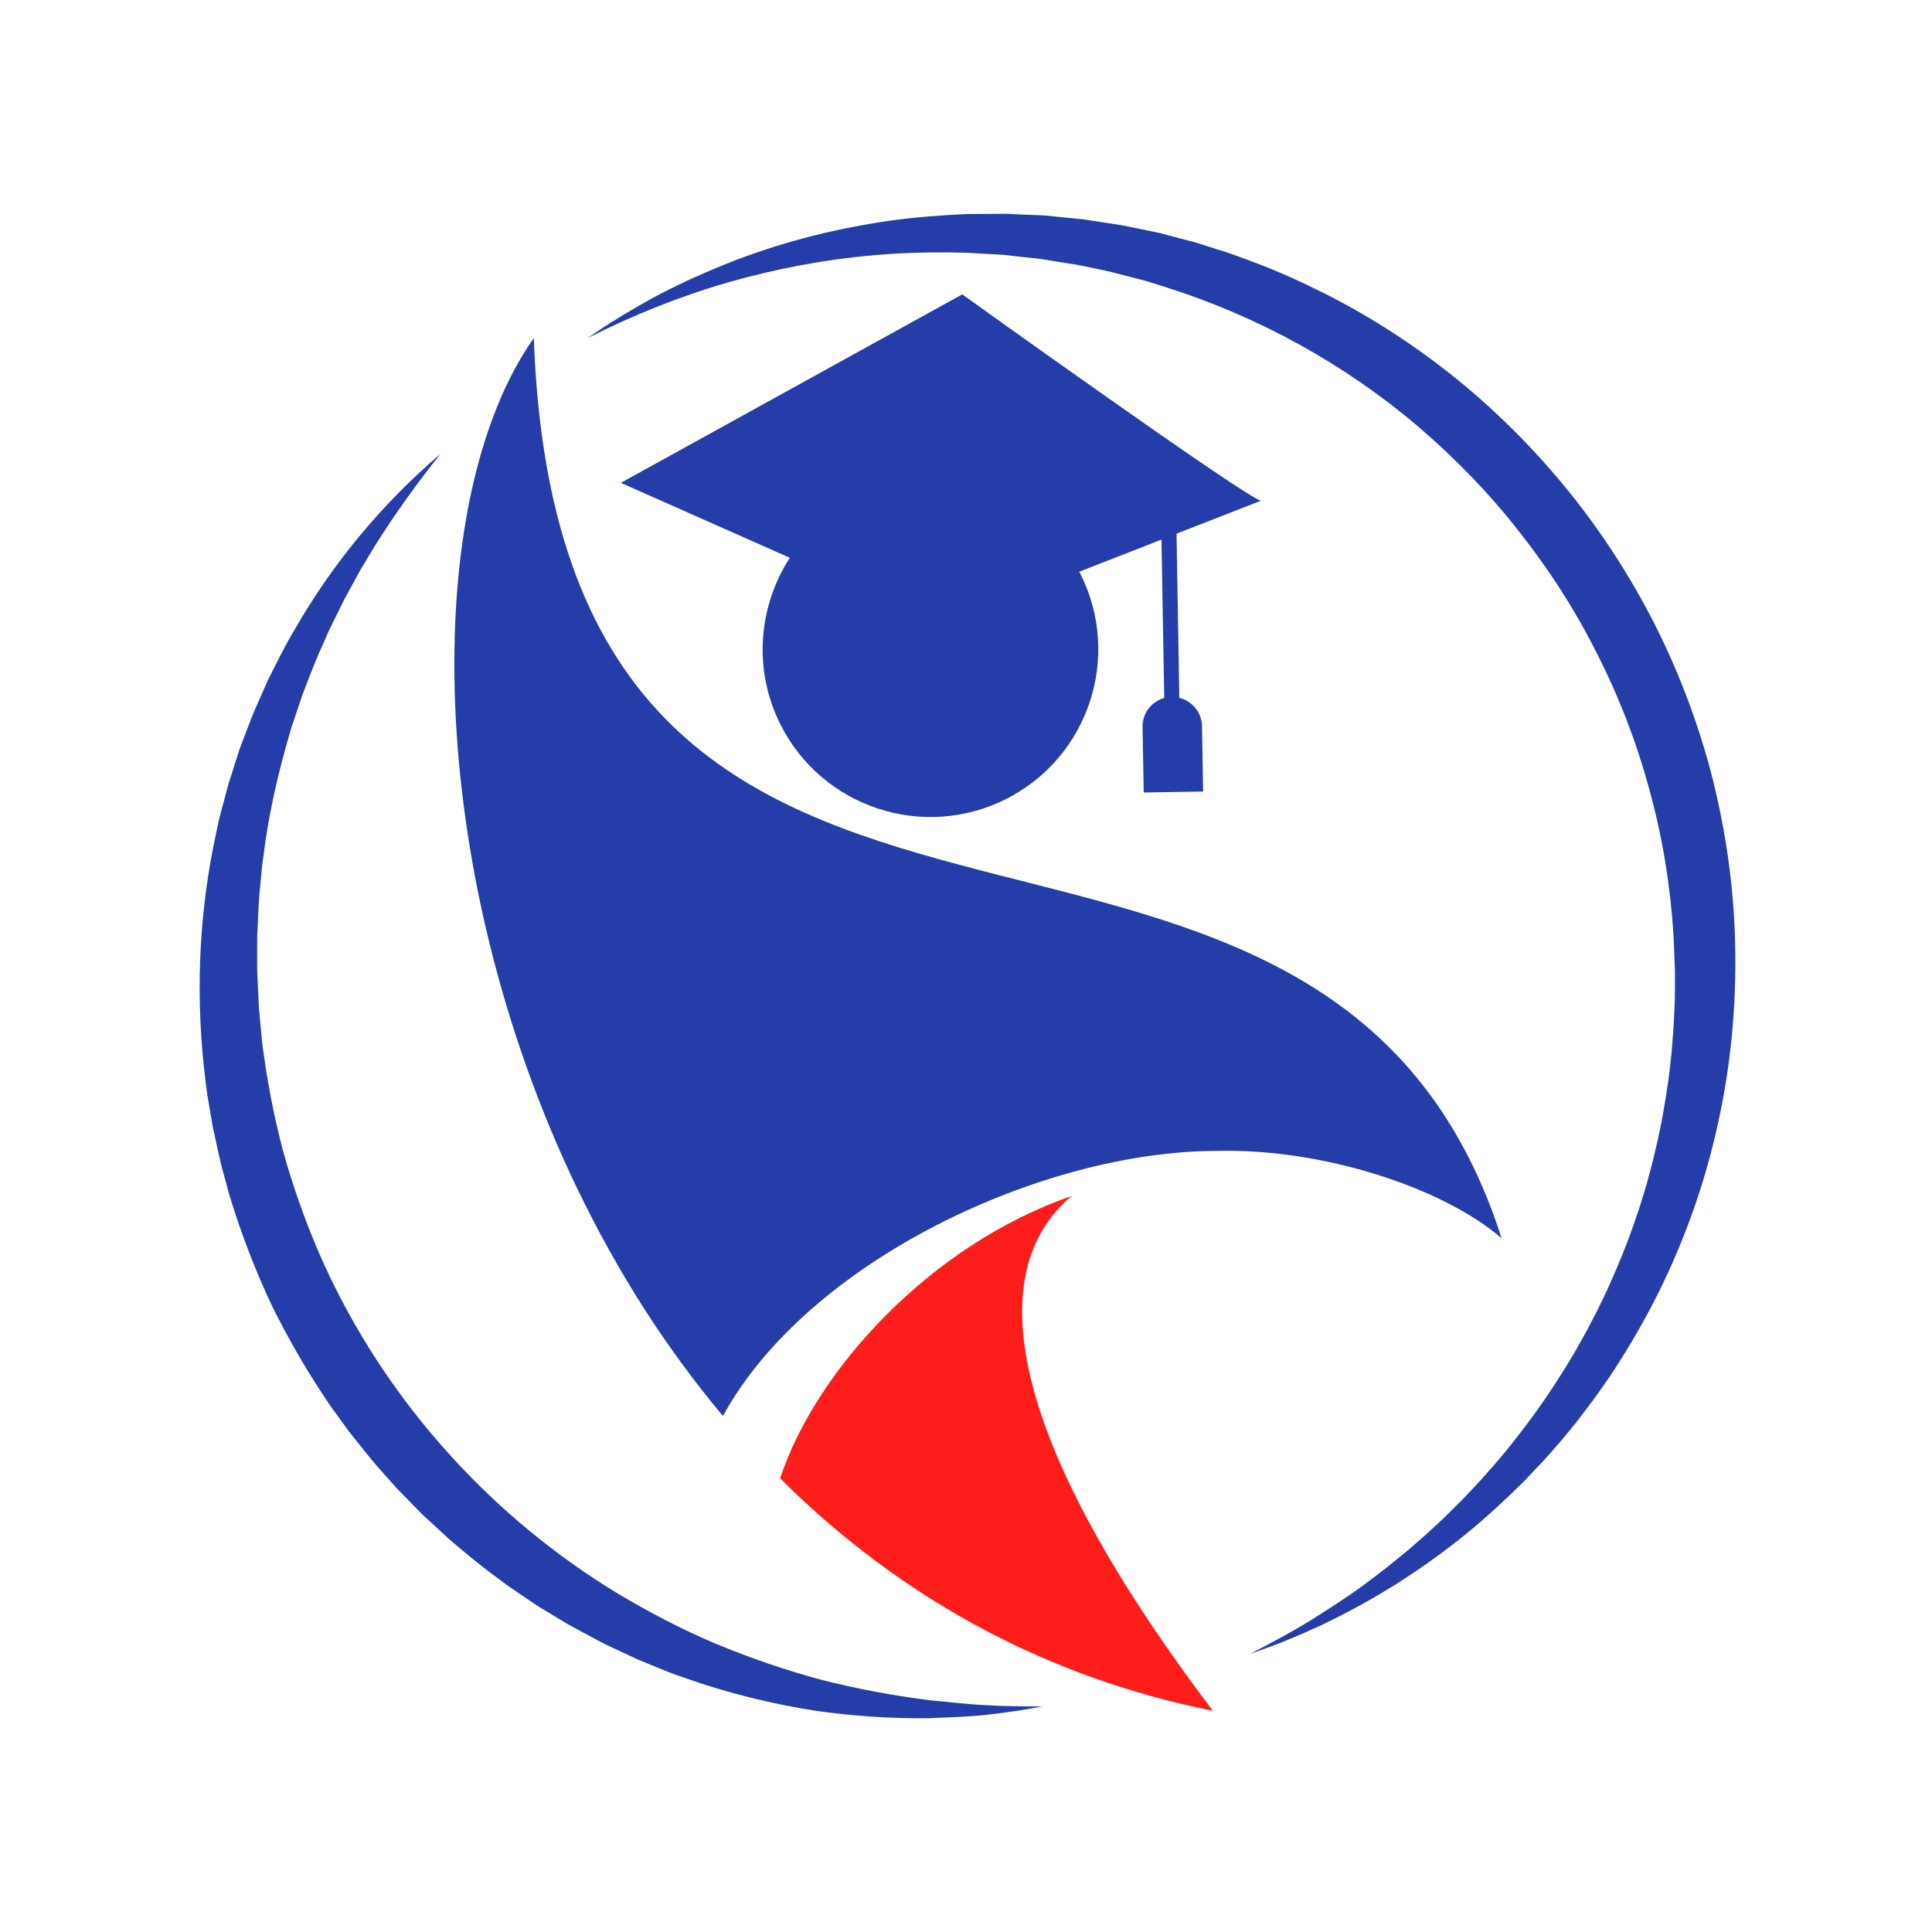
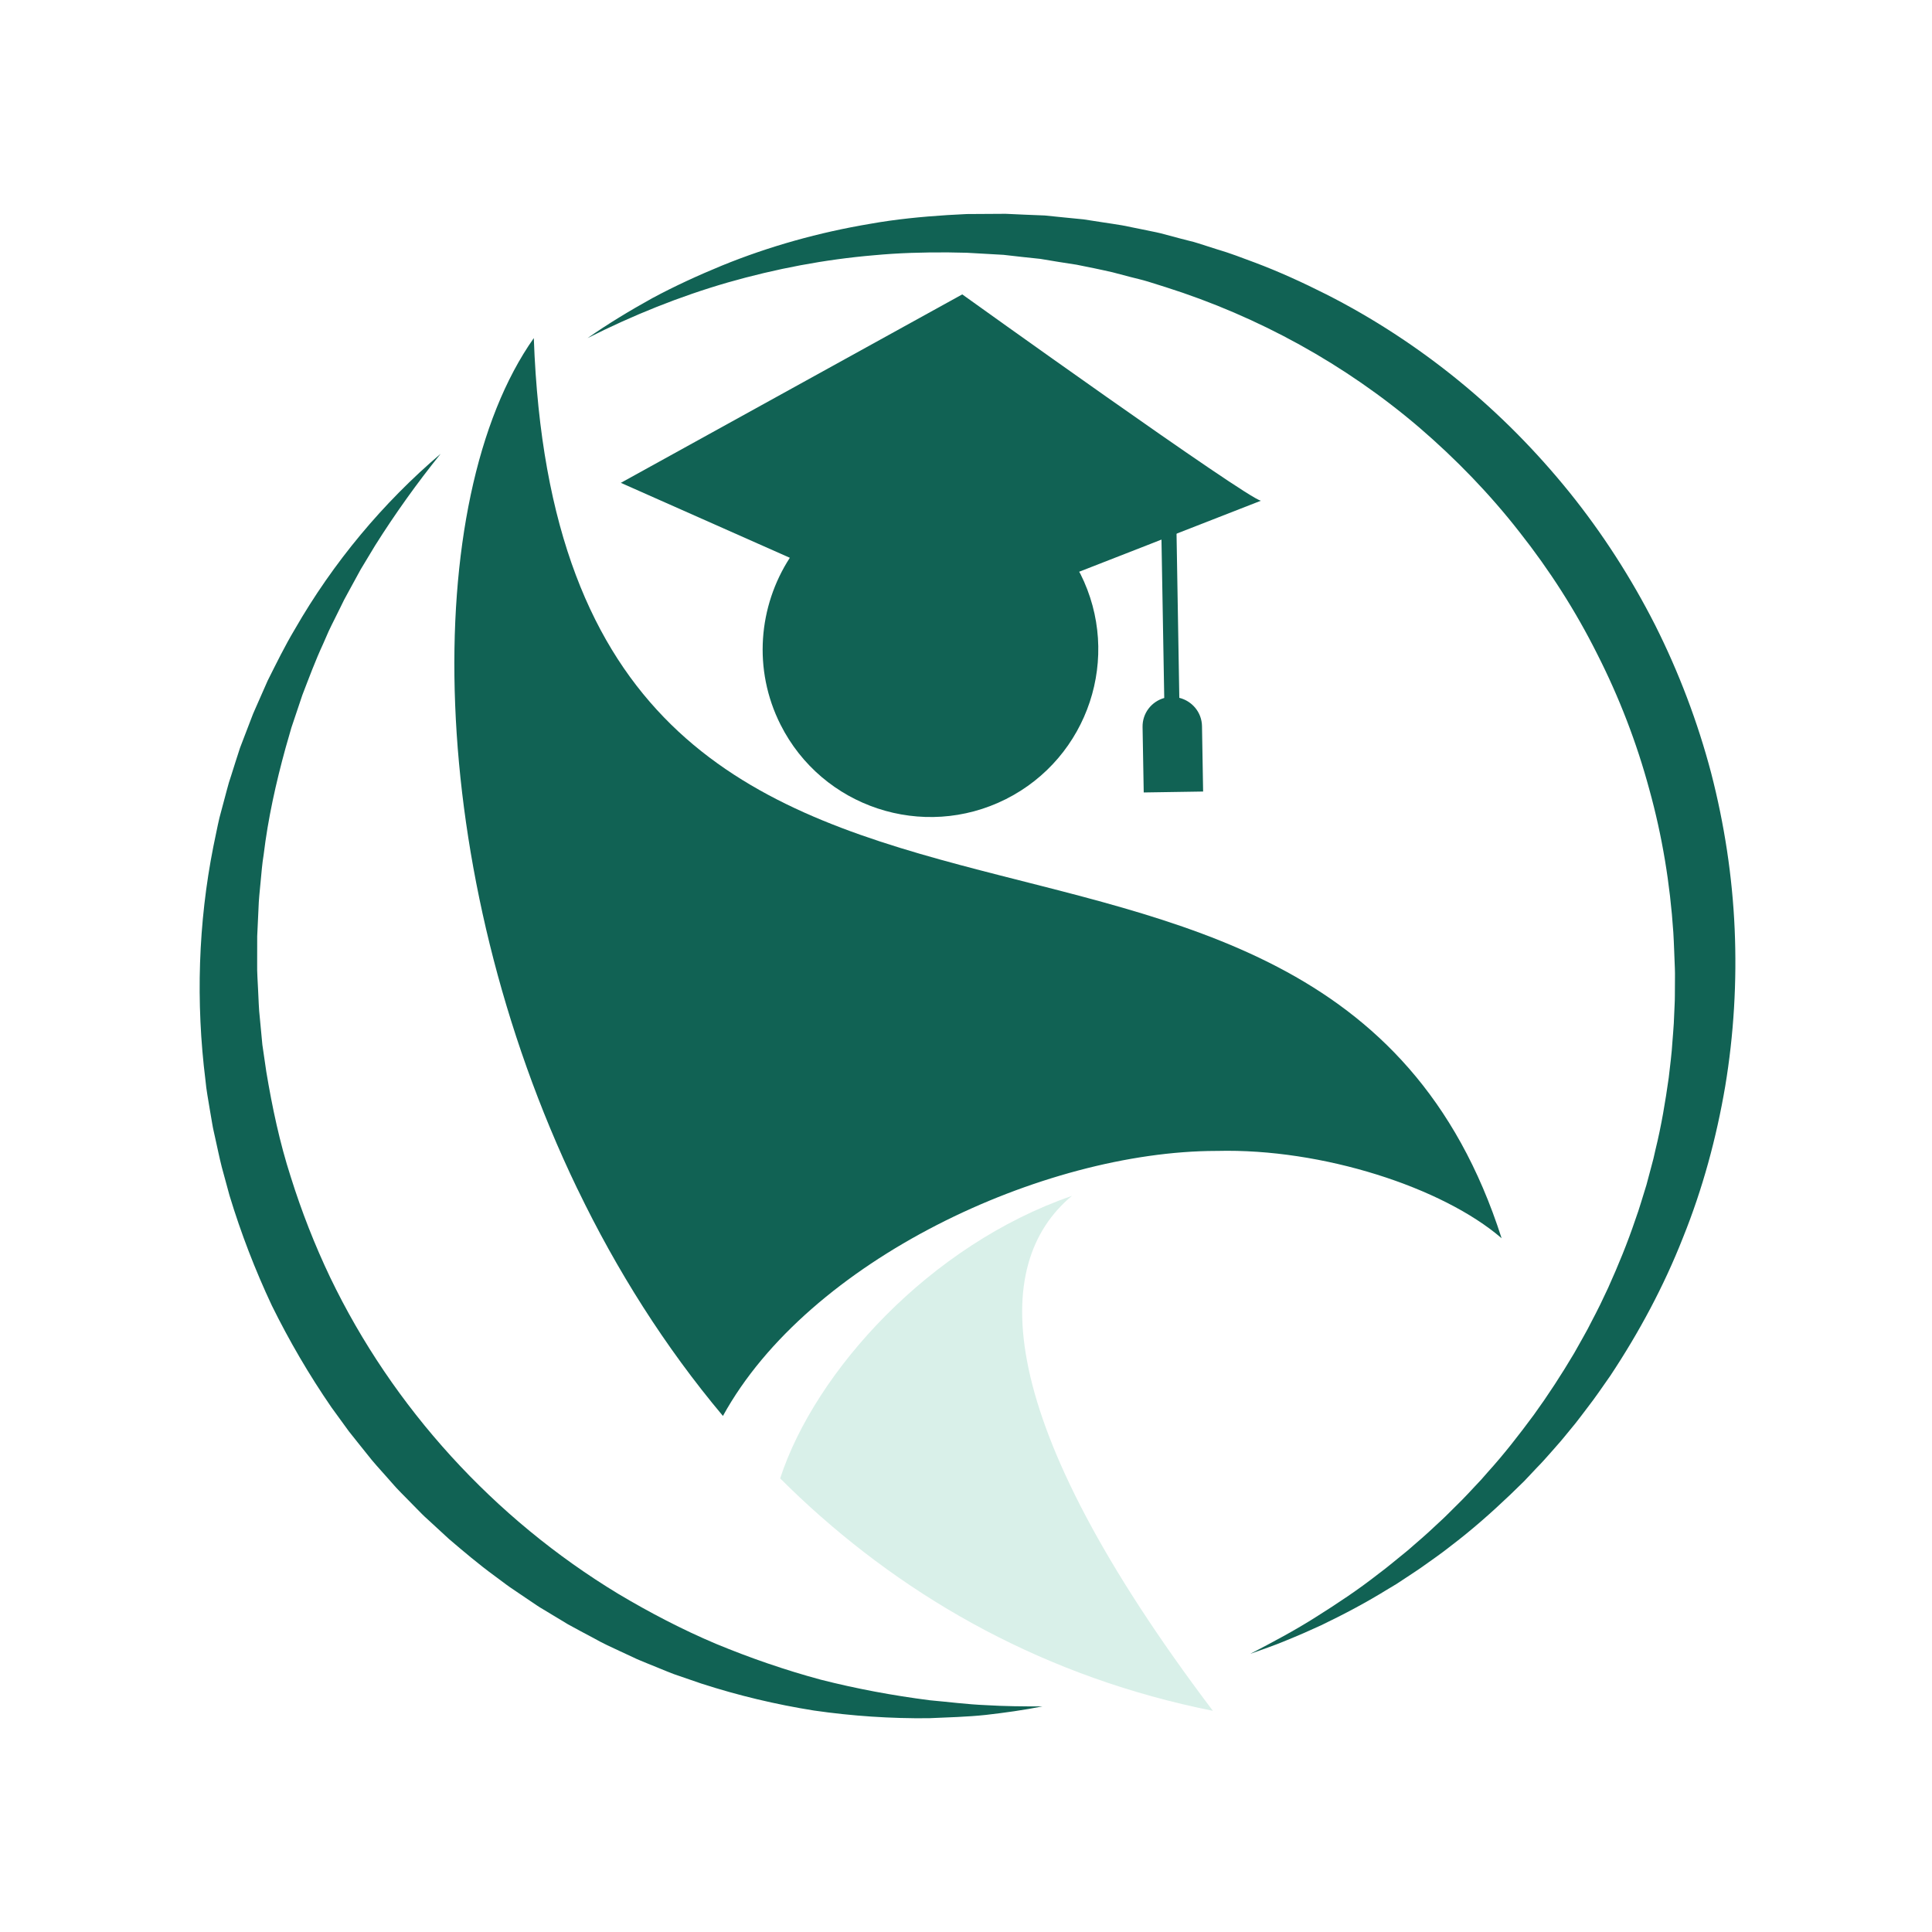
<svg xmlns="http://www.w3.org/2000/svg" width="512" zoomAndPan="magnify" viewBox="0 0 384 384" height="512" preserveAspectRatio="xMidYMid meet" version="1.0">
  <defs>
-     <clipPath id="aa2e5c877c">
+     <clipPath id="0872dcd5f9">
      <path d="M 39 90 L 208 90 L 208 341.684 L 39 341.684 Z M 39 90 " clip-rule="nonzero" />
    </clipPath>
-     <clipPath id="8f9c0da415">
+     <clipPath id="98f1a360d4">
      <path d="M 116 42.434 L 345 42.434 L 345 329 L 116 329 Z M 116 42.434 " clip-rule="nonzero" />
    </clipPath>
-     <clipPath id="fd19716aa6">
+     <clipPath id="ac1cb44be7">
      <path d="M 13.016 376.258 L 13.371 376.258 L 13.371 376.539 L 13.016 376.539 Z M 13.016 376.258 " clip-rule="nonzero" />
    </clipPath>
-     <clipPath id="14b59cc263">
+     <clipPath id="aba5f127cf">
      <path d="M 13.352 376.426 C 12.676 376.727 13.273 376.273 13.273 376.273 " clip-rule="nonzero" />
    </clipPath>
-     <clipPath id="62da4ccd55">
+     <clipPath id="26580cbb79">
      <path d="M 0.016 0.258 L 0.371 0.258 L 0.371 0.539 L 0.016 0.539 Z M 0.016 0.258 " clip-rule="nonzero" />
    </clipPath>
-     <clipPath id="0cfb93713d">
+     <clipPath id="e43cf79148">
      <path d="M 0.352 0.426 C -0.324 0.727 0.273 0.273 0.273 0.273 " clip-rule="nonzero" />
    </clipPath>
-     <clipPath id="4434f89d89">
+     <clipPath id="d5c34764bd">
      <rect x="0" width="1" y="0" height="1" />
    </clipPath>
  </defs>
  <rect x="-38.4" width="460.8" fill="#ffffff" y="-38.4" height="460.8" fill-opacity="1" />
  <rect x="-38.4" width="460.8" fill="#ffffff" y="-38.4" height="460.8" fill-opacity="1" />
-   <path fill="#fd1e1b" d="M 241.07 340.039 C 207.953 333.41 180.715 318.02 158.973 297.633 C 157.645 296.375 156.344 295.121 155.062 293.84 C 162.008 272.586 184.773 247.441 213.043 237.695 C 196.801 251.234 197.031 281.797 241.07 340.039 " fill-opacity="1" fill-rule="nonzero" />
-   <path fill="#243da8" d="M 298.453 246.105 C 286.758 236.02 262.824 228.215 241.895 228.754 L 241.738 228.754 C 207.344 228.809 160.715 250.422 143.688 281.43 C 132.137 267.672 122.543 252.426 114.855 236.48 C 114.793 236.379 114.77 236.305 114.723 236.227 C 84.301 173.047 83.34 99.449 106.098 67.199 C 111.559 220.543 262.348 133.461 298.453 246.105 " fill-opacity="1" fill-rule="nonzero" />
-   <path fill="#243da8" d="M 250.625 99.52 L 231.707 106.906 L 228.906 108.012 L 214.496 113.637 C 214.566 113.797 214.664 113.926 214.734 114.051 C 223.008 130.516 216.379 150.562 199.91 158.844 C 183.457 167.094 163.41 160.465 155.133 144.027 C 149.609 133.043 150.762 120.48 156.984 110.863 L 123.395 95.969 L 191.254 58.512 C 191.254 58.512 247.961 99.188 250.625 99.52 " fill-opacity="1" fill-rule="nonzero" />
-   <path fill="#243da8" d="M 239.129 157.324 L 227.324 157.508 L 227.094 144.48 C 227.055 141.73 228.883 139.441 231.402 138.727 L 230.793 103.895 L 233.812 104.117 L 234.398 138.699 C 236.945 139.336 238.859 141.578 238.906 144.32 L 239.129 157.324 " fill-opacity="1" fill-rule="nonzero" />
-   <g clip-path="url(#aa2e5c877c)">
-     <path fill="#243da8" d="M 207.168 339.164 C 203.473 339.902 199.734 340.414 195.977 340.848 C 192.207 341.254 188.422 341.336 184.625 341.508 C 177.023 341.59 169.387 341.078 161.797 339.984 C 154.227 338.781 146.723 336.996 139.379 334.617 L 133.91 332.734 C 132.098 332.043 130.324 331.27 128.527 330.562 C 127.637 330.176 126.723 329.848 125.859 329.41 L 123.227 328.188 C 121.469 327.367 119.707 326.574 118.02 325.602 C 116.312 324.688 114.586 323.793 112.902 322.852 L 107.91 319.84 C 107.059 319.355 106.273 318.793 105.461 318.25 L 103.051 316.621 C 102.25 316.059 101.422 315.547 100.645 314.961 L 98.316 313.227 C 95.16 310.93 92.188 308.402 89.223 305.875 L 84.922 301.914 C 84.191 301.281 83.523 300.562 82.832 299.871 L 80.781 297.781 C 80.105 297.09 79.398 296.398 78.738 295.684 L 76.797 293.488 C 75.512 292.035 74.176 290.605 72.98 289.047 C 71.766 287.512 70.527 286.012 69.332 284.477 L 65.883 279.73 C 61.449 273.293 57.504 266.527 54.039 259.508 C 50.703 252.41 47.895 245.113 45.621 237.625 L 44.078 231.957 C 43.602 230.074 43.215 228.156 42.785 226.242 C 42.586 225.297 42.34 224.352 42.188 223.379 L 41.695 220.496 C 41.387 218.555 41.004 216.641 40.836 214.699 C 38.898 199.207 39.391 183.453 42.41 168.238 C 42.816 166.348 43.172 164.43 43.617 162.539 L 45.113 156.93 C 45.242 156.469 45.359 156.004 45.496 155.543 L 45.941 154.168 L 46.82 151.387 L 47.711 148.629 L 48.746 145.926 L 49.777 143.238 L 50.297 141.887 L 50.875 140.562 L 53.207 135.273 C 54.938 131.832 56.617 128.383 58.586 125.094 C 66.227 111.785 76.129 99.941 87.586 90.188 C 82.855 96.062 78.516 102.137 74.562 108.414 L 71.695 113.168 L 69.031 118.043 C 68.578 118.836 68.164 119.656 67.766 120.5 L 66.543 122.969 C 66.137 123.789 65.715 124.609 65.328 125.449 L 64.223 127.977 C 62.68 131.293 61.41 134.742 60.098 138.137 L 58.348 143.344 L 57.91 144.648 L 57.539 145.949 L 56.781 148.582 C 54.844 155.602 53.27 162.699 52.402 169.891 C 52.102 171.68 51.973 173.469 51.797 175.281 C 51.633 177.07 51.418 178.883 51.375 180.672 L 51.121 186.086 L 51.113 191.496 C 51.074 193.309 51.234 195.098 51.305 196.91 C 51.41 198.691 51.426 200.504 51.641 202.293 L 52.148 207.656 L 52.926 212.992 C 54.102 220.066 55.59 227.109 57.793 233.93 C 59.938 240.773 62.555 247.457 65.637 253.922 C 78.062 279.754 98.164 301.836 122.949 316.828 C 129.156 320.523 135.602 323.895 142.32 326.73 C 149.047 329.516 155.969 331.914 163.066 333.832 C 170.172 335.645 177.438 336.996 184.801 337.941 C 188.488 338.266 192.199 338.758 195.926 338.91 C 199.656 339.141 203.398 339.164 207.168 339.164 " fill-opacity="1" fill-rule="nonzero" />
+   <path fill="#d9f0e9" d="M 241.07 340.039 C 207.953 333.41 180.715 318.02 158.973 297.633 C 157.645 296.375 156.344 295.121 155.062 293.84 C 162.008 272.586 184.773 247.441 213.043 237.695 C 196.801 251.234 197.031 281.797 241.07 340.039 " fill-opacity="1" fill-rule="nonzero" />
+   <path fill="#116254" d="M 298.453 246.105 C 286.758 236.02 262.824 228.215 241.895 228.754 L 241.738 228.754 C 207.344 228.809 160.715 250.422 143.688 281.43 C 132.137 267.672 122.543 252.426 114.855 236.48 C 114.793 236.379 114.77 236.305 114.723 236.227 C 84.301 173.047 83.34 99.449 106.098 67.199 C 111.559 220.543 262.348 133.461 298.453 246.105 " fill-opacity="1" fill-rule="nonzero" />
+   <path fill="#116254" d="M 250.625 99.52 L 231.707 106.906 L 228.906 108.012 L 214.496 113.637 C 214.566 113.797 214.664 113.926 214.734 114.051 C 223.008 130.516 216.379 150.562 199.91 158.844 C 183.457 167.094 163.41 160.465 155.133 144.027 C 149.609 133.043 150.762 120.48 156.984 110.863 L 123.395 95.969 L 191.254 58.512 C 191.254 58.512 247.961 99.188 250.625 99.52 " fill-opacity="1" fill-rule="nonzero" />
+   <path fill="#116254" d="M 239.129 157.324 L 227.324 157.508 L 227.094 144.48 C 227.055 141.73 228.883 139.441 231.402 138.727 L 230.793 103.895 L 233.812 104.117 L 234.398 138.699 C 236.945 139.336 238.859 141.578 238.906 144.32 L 239.129 157.324 " fill-opacity="1" fill-rule="nonzero" />
+   <g clip-path="url(#0872dcd5f9)">
+     <path fill="#116254" d="M 207.168 339.164 C 203.473 339.902 199.734 340.414 195.977 340.848 C 192.207 341.254 188.422 341.336 184.625 341.508 C 177.023 341.59 169.387 341.078 161.797 339.984 C 154.227 338.781 146.723 336.996 139.379 334.617 L 133.91 332.734 C 132.098 332.043 130.324 331.27 128.527 330.562 C 127.637 330.176 126.723 329.848 125.859 329.41 L 123.227 328.188 C 121.469 327.367 119.707 326.574 118.02 325.602 C 116.312 324.688 114.586 323.793 112.902 322.852 L 107.91 319.84 C 107.059 319.355 106.273 318.793 105.461 318.25 L 103.051 316.621 C 102.25 316.059 101.422 315.547 100.645 314.961 L 98.316 313.227 C 95.16 310.93 92.188 308.402 89.223 305.875 L 84.922 301.914 C 84.191 301.281 83.523 300.562 82.832 299.871 L 80.781 297.781 C 80.105 297.09 79.398 296.398 78.738 295.684 L 76.797 293.488 C 75.512 292.035 74.176 290.605 72.98 289.047 C 71.766 287.512 70.527 286.012 69.332 284.477 L 65.883 279.73 C 61.449 273.293 57.504 266.527 54.039 259.508 C 50.703 252.41 47.895 245.113 45.621 237.625 L 44.078 231.957 C 43.602 230.074 43.215 228.156 42.785 226.242 C 42.586 225.297 42.34 224.352 42.188 223.379 L 41.695 220.496 C 41.387 218.555 41.004 216.641 40.836 214.699 C 38.898 199.207 39.391 183.453 42.41 168.238 C 42.816 166.348 43.172 164.43 43.617 162.539 L 45.113 156.93 C 45.242 156.469 45.359 156.004 45.496 155.543 L 45.941 154.168 L 46.82 151.387 L 47.711 148.629 L 48.746 145.926 L 49.777 143.238 L 50.297 141.887 L 50.875 140.562 L 53.207 135.273 C 54.938 131.832 56.617 128.383 58.586 125.094 C 66.227 111.785 76.129 99.941 87.586 90.188 C 82.855 96.062 78.516 102.137 74.562 108.414 L 71.695 113.168 L 69.031 118.043 C 68.578 118.836 68.164 119.656 67.766 120.5 L 66.543 122.969 C 66.137 123.789 65.715 124.609 65.328 125.449 L 64.223 127.977 C 62.68 131.293 61.41 134.742 60.098 138.137 L 58.348 143.344 L 57.91 144.648 L 57.539 145.949 L 56.781 148.582 C 54.844 155.602 53.27 162.699 52.402 169.891 C 52.102 171.68 51.973 173.469 51.797 175.281 C 51.633 177.07 51.418 178.883 51.375 180.672 L 51.121 186.086 L 51.113 191.496 C 51.074 193.309 51.234 195.098 51.305 196.91 C 51.41 198.691 51.426 200.504 51.641 202.293 L 52.148 207.656 L 52.926 212.992 C 54.102 220.066 55.59 227.109 57.793 233.93 C 59.938 240.773 62.555 247.457 65.637 253.922 C 78.062 279.754 98.164 301.836 122.949 316.828 C 129.156 320.523 135.602 323.895 142.32 326.73 C 149.047 329.516 155.969 331.914 163.066 333.832 C 170.172 335.645 177.438 336.996 184.801 337.941 C 188.488 338.266 192.199 338.758 195.926 338.91 C 199.656 339.141 203.398 339.164 207.168 339.164 " fill-opacity="1" fill-rule="nonzero" />
  </g>
-   <g clip-path="url(#8f9c0da415)">
-     <path fill="#243da8" d="M 116.773 67.207 C 120.906 64.316 125.238 61.707 129.672 59.25 C 134.133 56.852 138.758 54.738 143.465 52.797 C 152.898 48.949 162.82 46.184 172.957 44.484 C 178.02 43.578 183.137 43.082 188.281 42.75 L 192.145 42.543 L 199.887 42.496 L 203.758 42.672 L 207.637 42.828 L 211.5 43.219 L 215.371 43.602 L 219.211 44.195 C 220.488 44.402 221.777 44.562 223.059 44.793 L 226.871 45.562 C 228.145 45.852 229.434 46.059 230.688 46.367 L 234.465 47.375 L 236.348 47.859 L 237.293 48.098 L 238.223 48.379 L 241.945 49.57 C 244.449 50.293 246.871 51.246 249.32 52.152 C 254.199 53.98 258.945 56.152 263.605 58.504 C 272.922 63.227 281.727 68.988 289.844 75.594 C 297.961 82.207 305.352 89.695 311.949 97.859 C 318.516 106.016 324.215 114.879 328.977 124.25 C 333.684 133.621 337.426 143.484 340.098 153.613 C 342.727 163.789 344.324 174.191 344.777 184.645 C 345.23 195.105 344.613 205.59 342.902 215.895 C 341.152 226.172 338.41 236.297 334.516 245.957 C 330.711 255.637 325.781 264.824 320.051 273.457 C 318.555 275.574 317.125 277.719 315.535 279.754 C 314.746 280.766 314 281.82 313.184 282.832 L 310.727 285.828 C 309.914 286.828 309.031 287.758 308.191 288.746 C 307.34 289.699 306.496 290.676 305.59 291.582 L 302.938 294.395 L 300.176 297.082 C 296.465 300.621 292.609 304.031 288.539 307.129 C 286.535 308.727 284.43 310.176 282.363 311.645 C 281.309 312.367 280.242 313.066 279.176 313.766 L 277.57 314.824 L 275.934 315.801 C 271.609 318.488 267.102 320.867 262.539 323.059 L 259.082 324.609 C 257.922 325.125 256.738 325.594 255.574 326.082 C 253.254 327.066 250.848 327.859 248.484 328.719 C 252.961 326.391 257.387 324.047 261.609 321.359 C 265.848 318.695 269.996 315.938 273.922 312.859 L 275.402 311.727 L 276.848 310.562 L 279.734 308.211 C 281.602 306.59 283.5 304.984 285.281 303.281 L 286.641 302.02 C 287.094 301.605 287.539 301.16 287.977 300.723 L 290.598 298.117 C 291.473 297.242 292.293 296.336 293.141 295.43 L 294.406 294.086 C 294.82 293.625 295.219 293.156 295.621 292.695 C 298.93 289.055 301.949 285.152 304.852 281.227 C 307.73 277.25 310.391 273.148 312.887 268.938 L 314.676 265.758 L 315.559 264.16 L 316.402 262.527 C 316.957 261.449 317.539 260.359 318.062 259.277 L 319.629 255.973 C 321.633 251.527 323.477 247.035 325.027 242.441 C 325.867 240.168 326.504 237.816 327.242 235.52 L 328.18 232.004 L 328.641 230.258 L 329.047 228.469 C 330.207 223.77 330.996 218.992 331.672 214.215 C 331.941 211.816 332.273 209.414 332.41 207.016 C 332.488 205.797 332.625 204.613 332.68 203.398 L 332.84 199.781 C 332.91 198.562 332.887 197.355 332.902 196.164 C 332.895 194.957 332.941 193.738 332.895 192.555 C 332.785 190.121 332.734 187.723 332.586 185.32 C 331.941 175.688 330.383 166.156 327.809 156.887 C 325.305 147.621 321.832 138.605 317.48 130.035 C 313.184 121.438 307.969 113.297 302.02 105.762 C 296.098 98.168 289.367 91.223 282.055 84.941 C 267.395 72.422 250.156 62.918 231.648 57.059 L 228.176 55.969 C 227.016 55.609 225.832 55.355 224.656 55.047 L 221.125 54.117 C 219.941 53.832 218.75 53.602 217.555 53.336 L 213.98 52.613 L 210.371 52.051 L 206.762 51.453 L 203.121 51.066 L 199.473 50.652 L 195.816 50.445 L 192.145 50.238 L 188.473 50.168 C 183.566 50.133 178.648 50.27 173.75 50.73 C 163.941 51.559 154.188 53.418 144.625 56.152 C 135.07 58.918 125.77 62.66 116.773 67.207 " fill-opacity="1" fill-rule="nonzero" />
+   <g clip-path="url(#98f1a360d4)">
+     <path fill="#116254" d="M 116.773 67.207 C 120.906 64.316 125.238 61.707 129.672 59.25 C 134.133 56.852 138.758 54.738 143.465 52.797 C 152.898 48.949 162.82 46.184 172.957 44.484 C 178.02 43.578 183.137 43.082 188.281 42.75 L 192.145 42.543 L 199.887 42.496 L 203.758 42.672 L 207.637 42.828 L 211.5 43.219 L 215.371 43.602 L 219.211 44.195 C 220.488 44.402 221.777 44.562 223.059 44.793 L 226.871 45.562 C 228.145 45.852 229.434 46.059 230.688 46.367 L 234.465 47.375 L 236.348 47.859 L 237.293 48.098 L 238.223 48.379 L 241.945 49.57 C 244.449 50.293 246.871 51.246 249.32 52.152 C 254.199 53.98 258.945 56.152 263.605 58.504 C 272.922 63.227 281.727 68.988 289.844 75.594 C 297.961 82.207 305.352 89.695 311.949 97.859 C 318.516 106.016 324.215 114.879 328.977 124.25 C 333.684 133.621 337.426 143.484 340.098 153.613 C 342.727 163.789 344.324 174.191 344.777 184.645 C 345.23 195.105 344.613 205.59 342.902 215.895 C 341.152 226.172 338.41 236.297 334.516 245.957 C 330.711 255.637 325.781 264.824 320.051 273.457 C 318.555 275.574 317.125 277.719 315.535 279.754 C 314.746 280.766 314 281.82 313.184 282.832 L 310.727 285.828 C 309.914 286.828 309.031 287.758 308.191 288.746 C 307.34 289.699 306.496 290.676 305.59 291.582 L 302.938 294.395 L 300.176 297.082 C 296.465 300.621 292.609 304.031 288.539 307.129 C 286.535 308.727 284.43 310.176 282.363 311.645 C 281.309 312.367 280.242 313.066 279.176 313.766 L 277.57 314.824 L 275.934 315.801 C 271.609 318.488 267.102 320.867 262.539 323.059 L 259.082 324.609 C 257.922 325.125 256.738 325.594 255.574 326.082 C 253.254 327.066 250.848 327.859 248.484 328.719 C 252.961 326.391 257.387 324.047 261.609 321.359 C 265.848 318.695 269.996 315.938 273.922 312.859 L 275.402 311.727 L 276.848 310.562 L 279.734 308.211 C 281.602 306.59 283.5 304.984 285.281 303.281 L 286.641 302.02 C 287.094 301.605 287.539 301.16 287.977 300.723 L 290.598 298.117 C 291.473 297.242 292.293 296.336 293.141 295.43 L 294.406 294.086 C 294.82 293.625 295.219 293.156 295.621 292.695 C 298.93 289.055 301.949 285.152 304.852 281.227 C 307.73 277.25 310.391 273.148 312.887 268.938 L 314.676 265.758 L 315.559 264.16 L 316.402 262.527 C 316.957 261.449 317.539 260.359 318.062 259.277 L 319.629 255.973 C 321.633 251.527 323.477 247.035 325.027 242.441 C 325.867 240.168 326.504 237.816 327.242 235.52 L 328.18 232.004 L 328.641 230.258 L 329.047 228.469 C 330.207 223.77 330.996 218.992 331.672 214.215 C 331.941 211.816 332.273 209.414 332.41 207.016 C 332.488 205.797 332.625 204.613 332.68 203.398 L 332.84 199.781 C 332.91 198.562 332.887 197.355 332.902 196.164 C 332.895 194.957 332.941 193.738 332.895 192.555 C 332.785 190.121 332.734 187.723 332.586 185.32 C 331.941 175.688 330.383 166.156 327.809 156.887 C 325.305 147.621 321.832 138.605 317.48 130.035 C 313.184 121.438 307.969 113.297 302.02 105.762 C 296.098 98.168 289.367 91.223 282.055 84.941 C 267.395 72.422 250.156 62.918 231.648 57.059 L 228.176 55.969 C 227.016 55.609 225.832 55.355 224.656 55.047 L 221.125 54.117 C 219.941 53.832 218.75 53.602 217.555 53.336 L 213.98 52.613 L 210.371 52.051 L 206.762 51.453 L 203.121 51.066 L 199.473 50.652 L 195.816 50.445 L 192.145 50.238 L 188.473 50.168 C 183.566 50.133 178.648 50.27 173.75 50.73 C 163.941 51.559 154.188 53.418 144.625 56.152 C 135.07 58.918 125.77 62.66 116.773 67.207 " fill-opacity="1" fill-rule="nonzero" />
  </g>
-   <g clip-path="url(#fd19716aa6)">
-     <g clip-path="url(#14b59cc263)">
+   <g clip-path="url(#ac1cb44be7)">
+     <g clip-path="url(#aba5f127cf)">
      <g transform="matrix(1, 0, 0, 1, 13, 376)">
-         <g clip-path="url(#4434f89d89)">
-           <g clip-path="url(#62da4ccd55)">
-             <g clip-path="url(#0cfb93713d)">
+         <g clip-path="url(#d5c34764bd)">
+           <g clip-path="url(#26580cbb79)">
+             <g clip-path="url(#e43cf79148)">
              <rect x="-97.48" width="552.96" fill="#ffffff" height="552.96" y="-460.48" fill-opacity="1" />
            </g>
          </g>
        </g>
      </g>
    </g>
  </g>
</svg>
